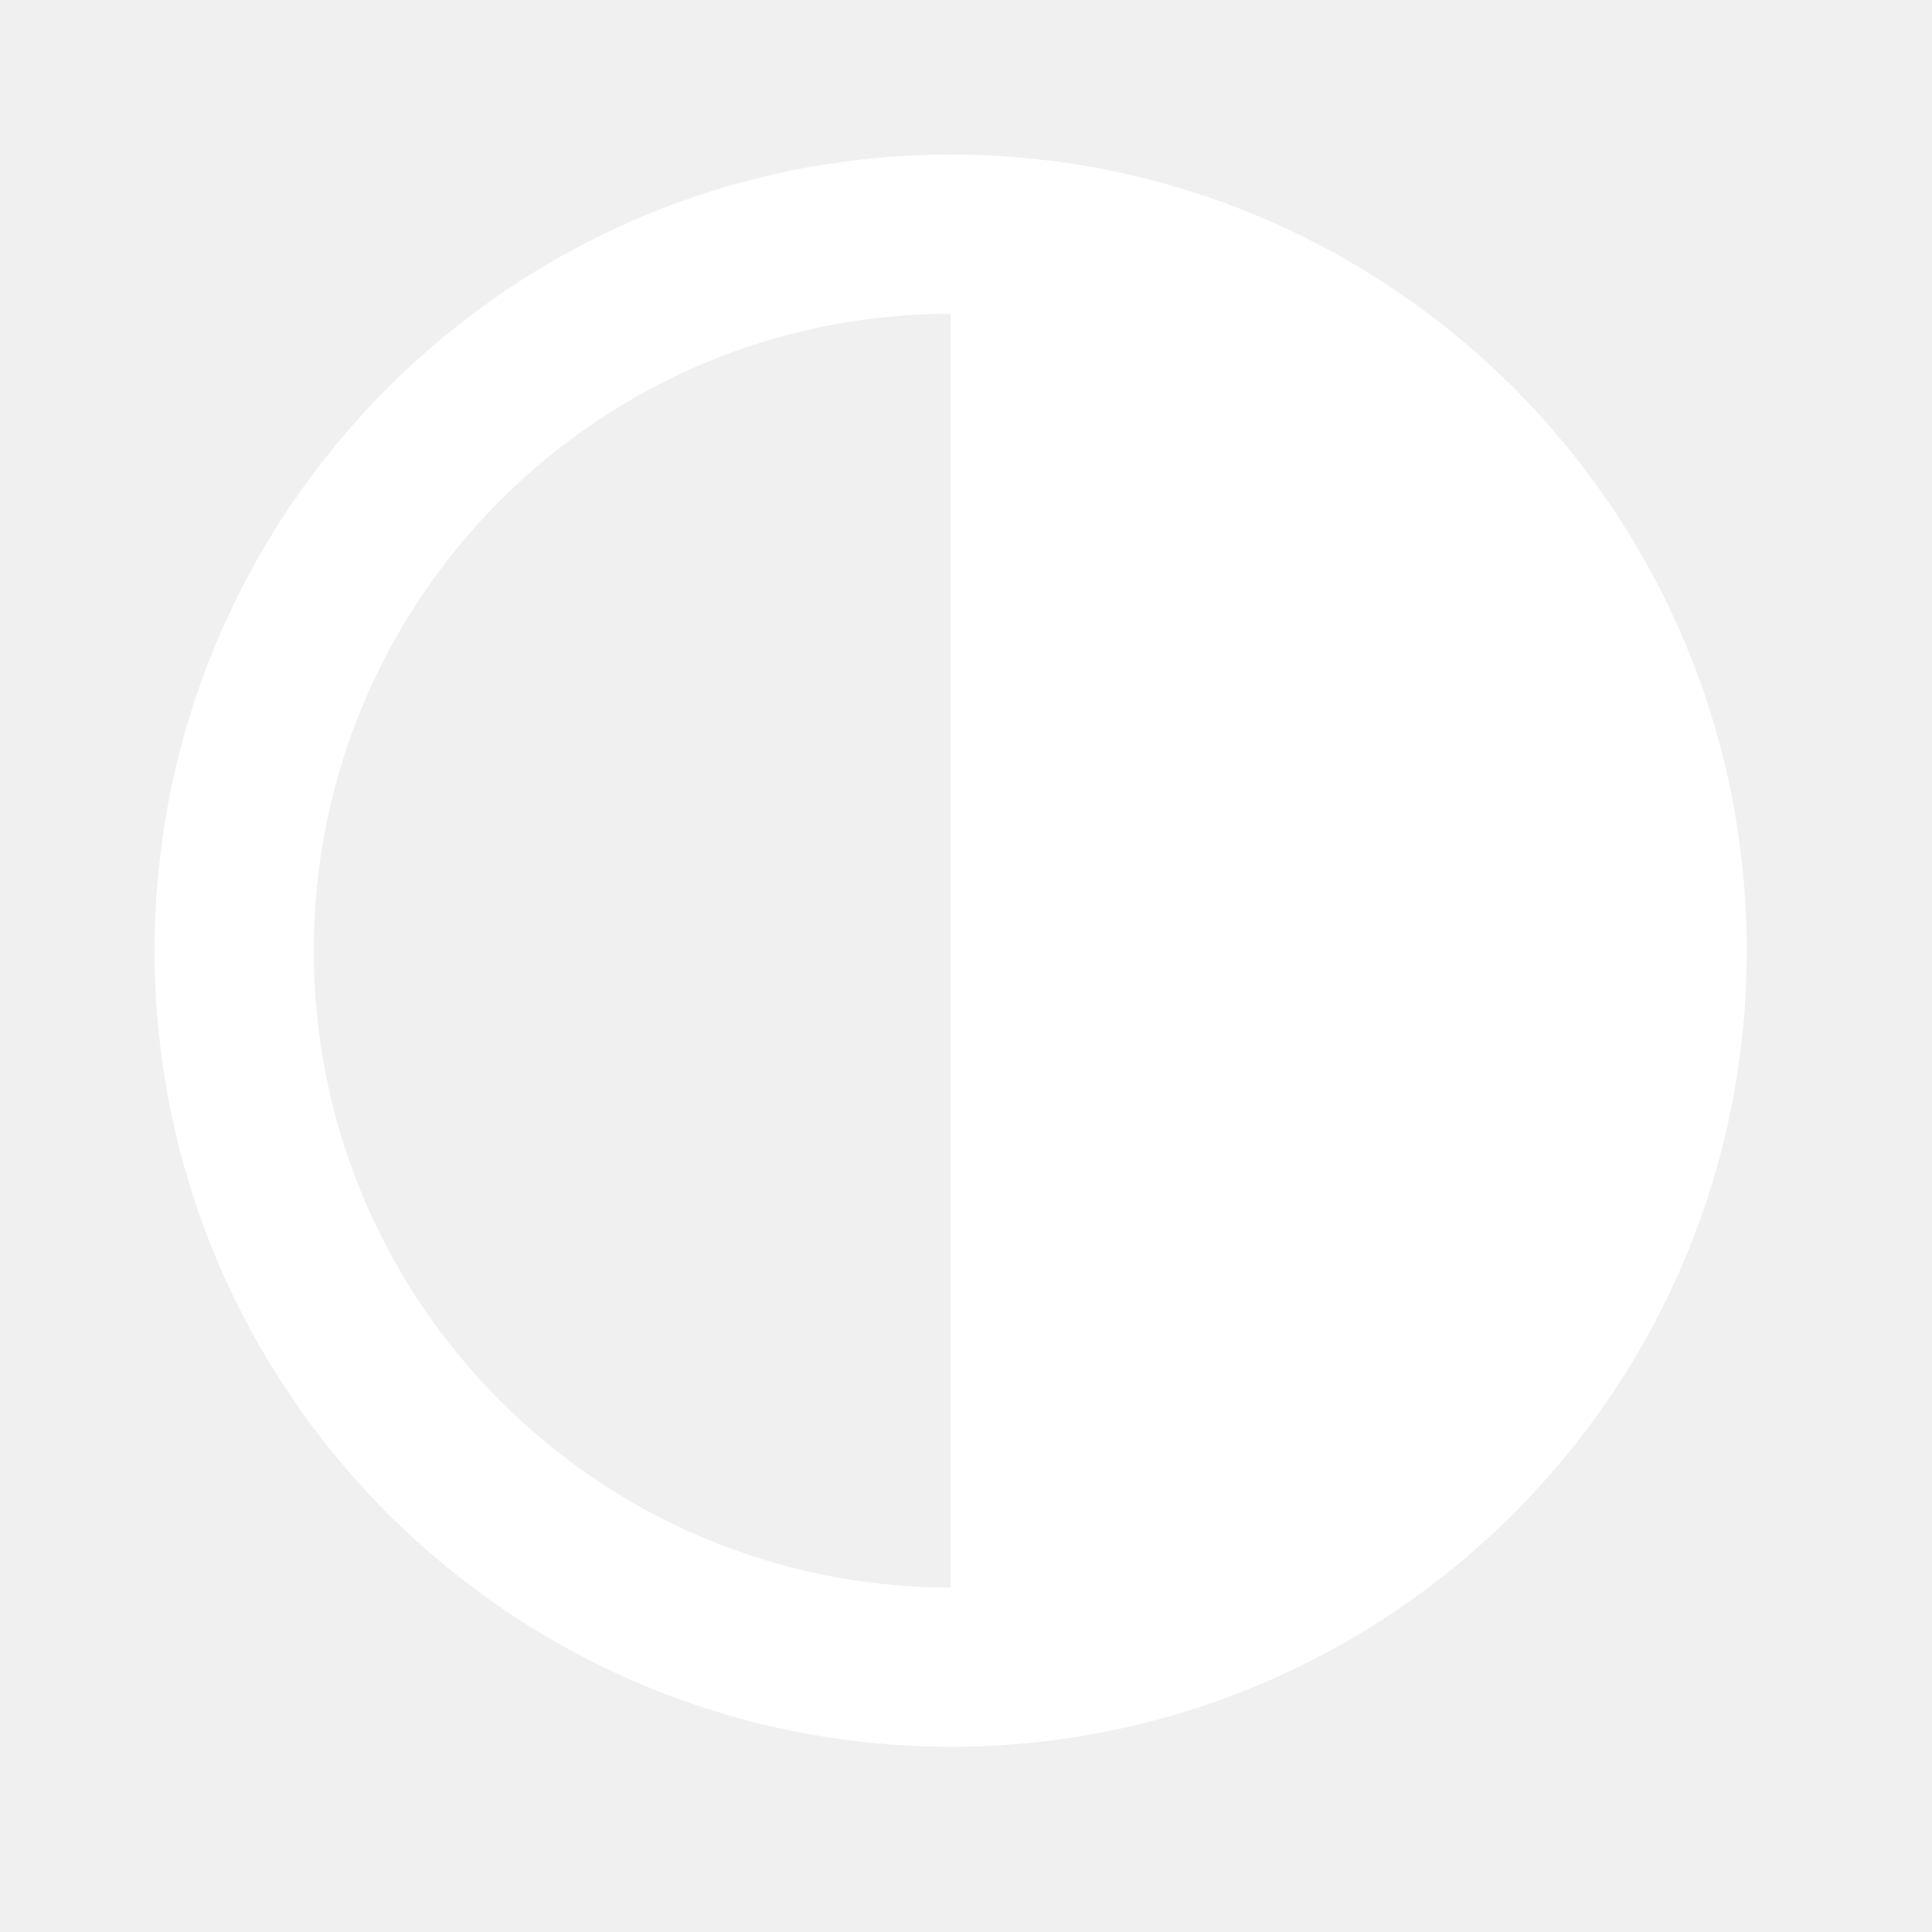
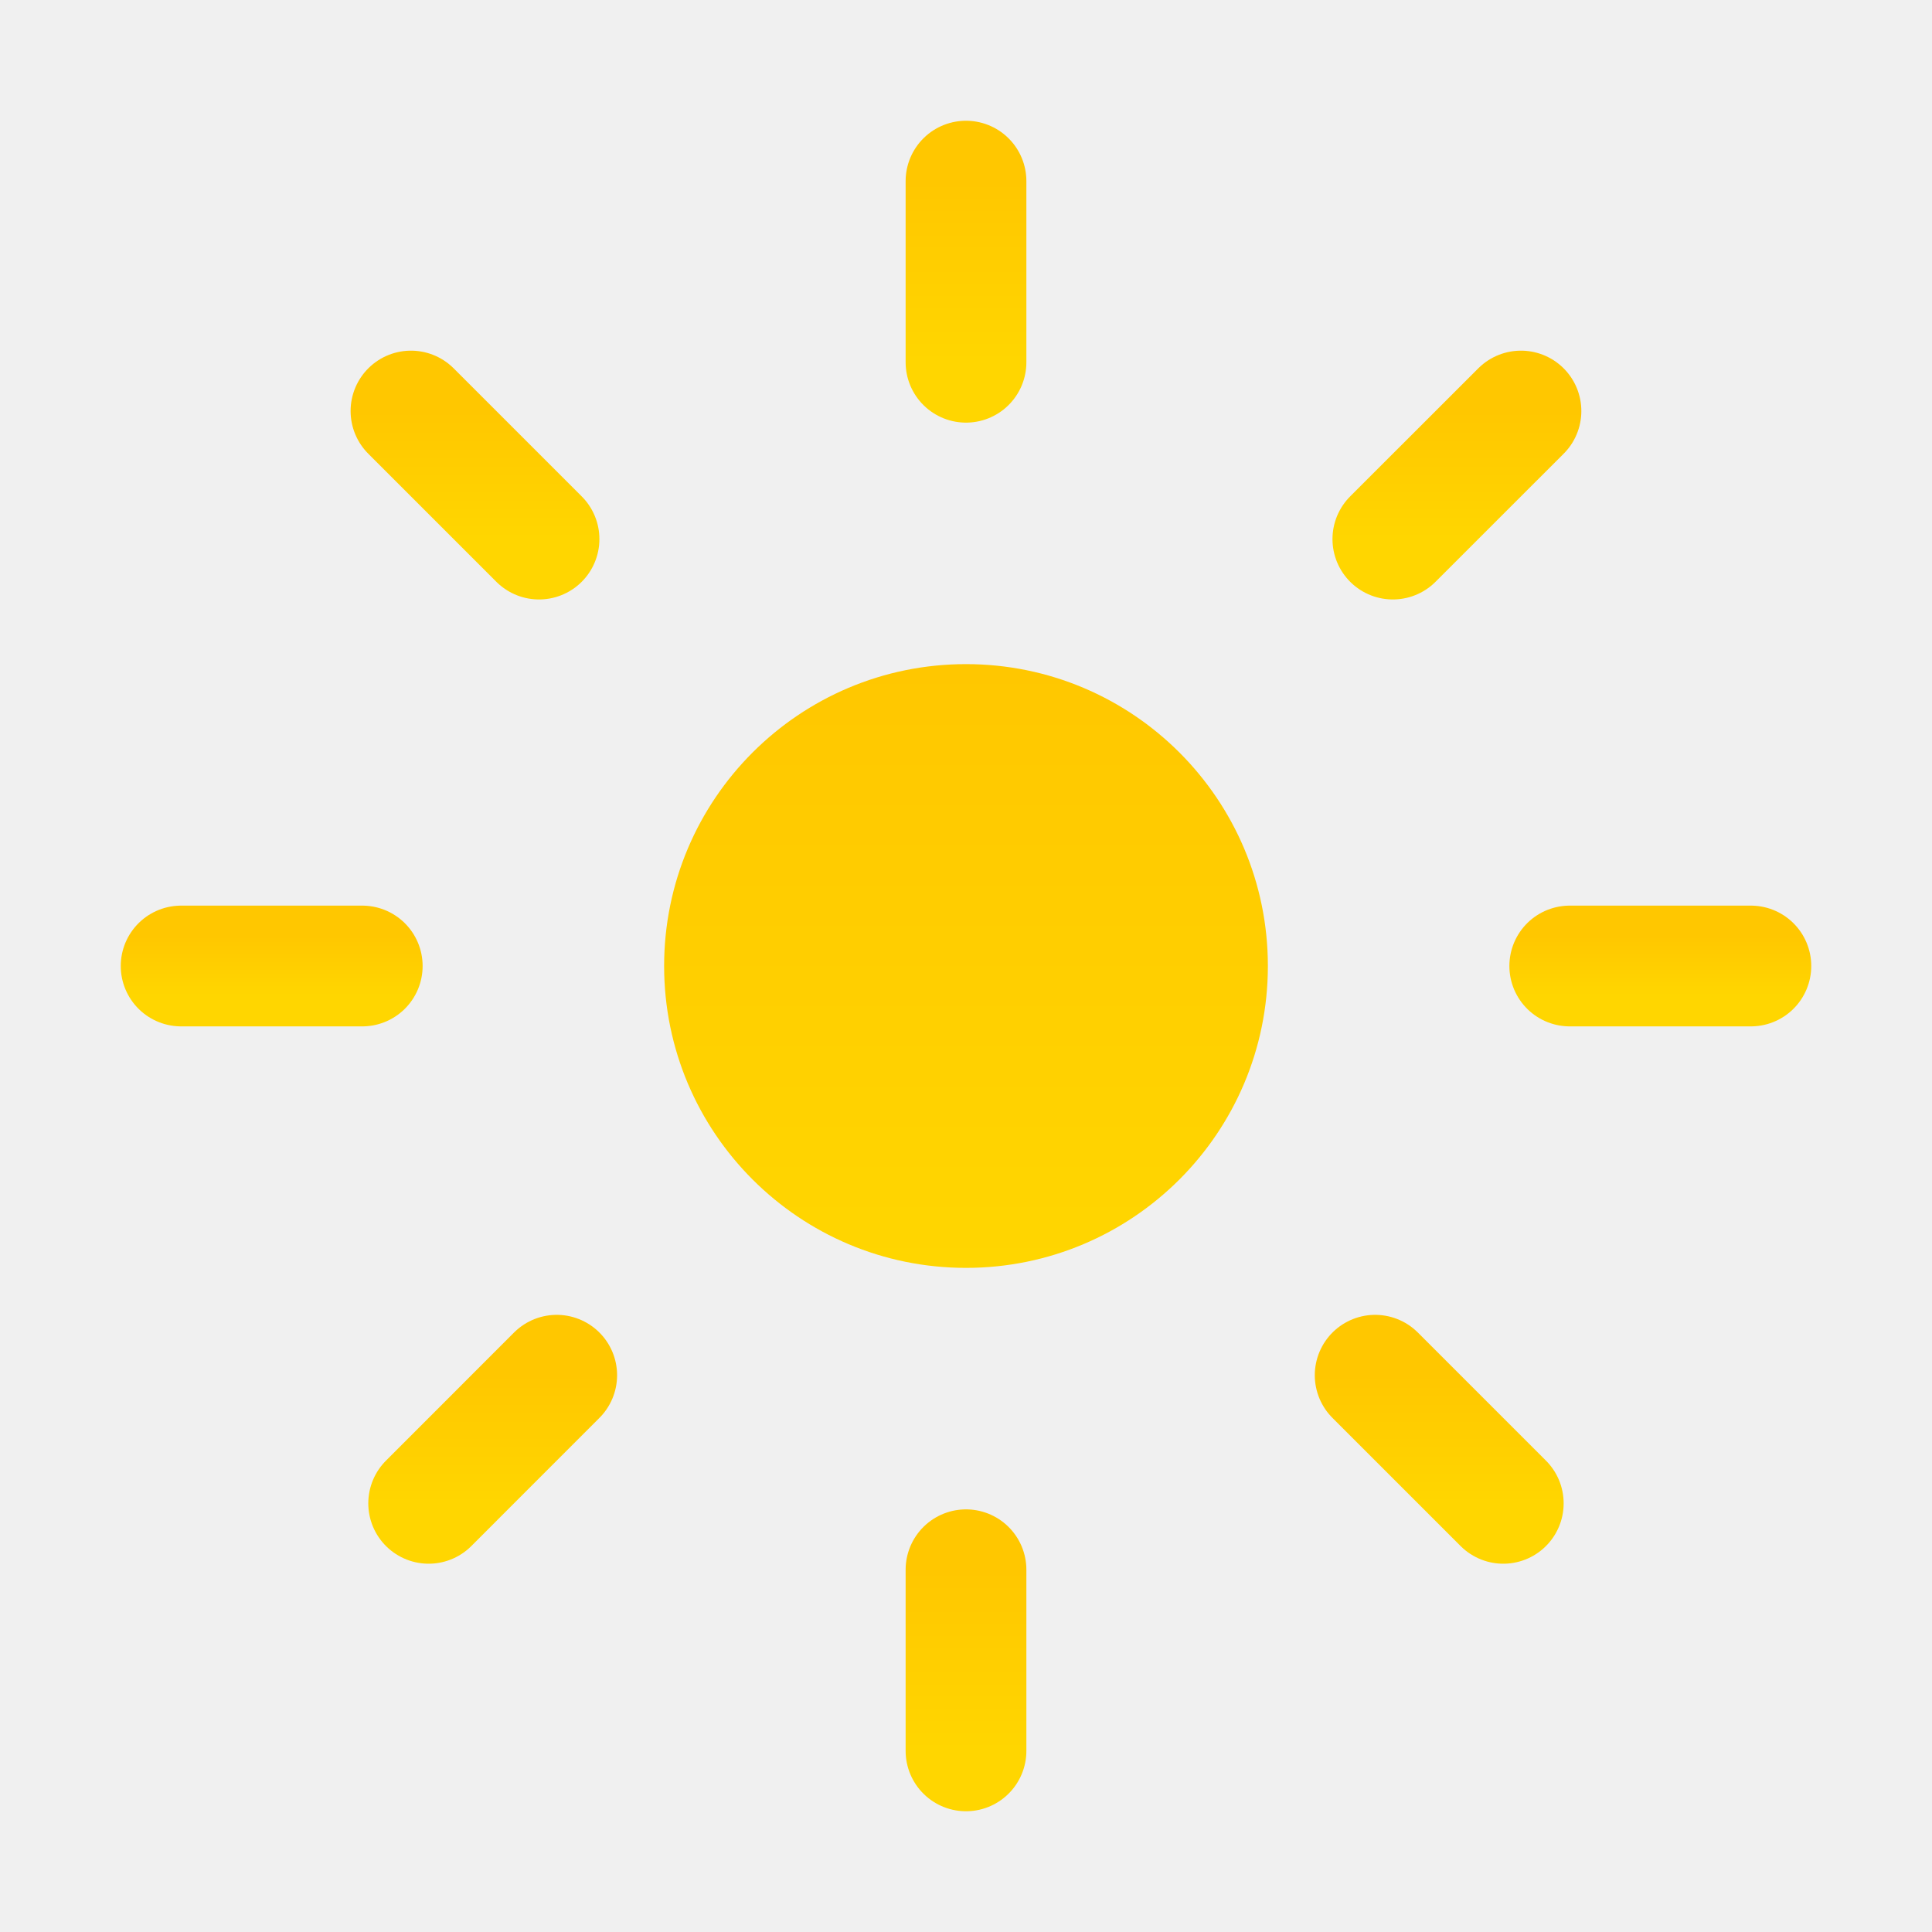
- <svg xmlns="http://www.w3.org/2000/svg" width="63" height="63" viewBox="0 0 63 63" fill="none">
-   <g clip-path="url(#clip0_916_21233)">
-     <circle cx="31" cy="31" r="23.364" stroke="white" stroke-width="5.192" stroke-linecap="round" />
-     <path d="M31 7.636C43.903 7.636 54.364 18.097 54.364 31C54.364 43.904 43.903 54.364 31 54.364C31 31 31 31 31 7.636Z" fill="white" />
-   </g>
+ <svg xmlns="http://www.w3.org/2000/svg" width="32" height="32" viewBox="0 0 32 32" fill="none">
+   <path d="M16 29V26" stroke="url(#paint0_linear_7_6403)" stroke-width="2" stroke-linecap="round" stroke-linejoin="round" />
+   <path d="M24.899 24.9L22.777 22.778" stroke="url(#paint1_linear_7_6403)" stroke-width="2" stroke-linecap="round" stroke-linejoin="round" />
+   <path d="M7.1 24.9L9.221 22.778" stroke="url(#paint2_linear_7_6403)" stroke-width="2" stroke-linecap="round" stroke-linejoin="round" />
+   <path d="M26 16H29" stroke="url(#paint3_linear_7_6403)" stroke-width="2" stroke-linecap="round" stroke-linejoin="round" />
+   <circle cx="16" cy="16" r="5" fill="url(#paint4_linear_7_6403)" />
+   <path d="M3 16H6" stroke="url(#paint5_linear_7_6403)" stroke-width="2" stroke-linecap="round" stroke-linejoin="round" />
+   <path d="M23.07 8.929L25.192 6.808" stroke="url(#paint6_linear_7_6403)" stroke-width="2" stroke-linecap="round" stroke-linejoin="round" />
+   <path d="M8.928 8.929L6.807 6.808" stroke="url(#paint7_linear_7_6403)" stroke-width="2" stroke-linecap="round" stroke-linejoin="round" />
+   <path d="M16 6V3" stroke="url(#paint8_linear_7_6403)" stroke-width="2" stroke-linecap="round" stroke-linejoin="round" />
  <defs>
-     <clipPath id="clip0_916_21233">
-       <rect width="62.304" height="62.304" fill="white" />
-     </clipPath>
+     <linearGradient id="paint0_linear_7_6403" x1="16" y1="26" x2="16" y2="29" gradientUnits="userSpaceOnUse">
+       <stop stop-color="#FFC700" />
+       <stop offset="1" stop-color="#FFD600" />
+     </linearGradient>
+     <linearGradient id="paint1_linear_7_6403" x1="23.838" y1="22.778" x2="23.838" y2="24.9" gradientUnits="userSpaceOnUse">
+       <stop stop-color="#FFC700" />
+       <stop offset="1" stop-color="#FFD600" />
+     </linearGradient>
+     <linearGradient id="paint2_linear_7_6403" x1="8.16" y1="22.778" x2="8.16" y2="24.9" gradientUnits="userSpaceOnUse">
+       <stop stop-color="#FFC700" />
+       <stop offset="1" stop-color="#FFD600" />
+     </linearGradient>
+     <linearGradient id="paint3_linear_7_6403" x1="27.5" y1="15.5" x2="27.5" y2="16.5" gradientUnits="userSpaceOnUse">
+       <stop stop-color="#FFC700" />
+       <stop offset="1" stop-color="#FFD600" />
+     </linearGradient>
+     <linearGradient id="paint4_linear_7_6403" x1="16" y1="11" x2="16" y2="21" gradientUnits="userSpaceOnUse">
+       <stop stop-color="#FFC700" />
+       <stop offset="1" stop-color="#FFD600" />
+     </linearGradient>
+     <linearGradient id="paint5_linear_7_6403" x1="4.5" y1="15.5" x2="4.5" y2="16.5" gradientUnits="userSpaceOnUse">
+       <stop stop-color="#FFC700" />
+       <stop offset="1" stop-color="#FFD600" />
+     </linearGradient>
+     <linearGradient id="paint6_linear_7_6403" x1="24.131" y1="6.808" x2="24.131" y2="8.929" gradientUnits="userSpaceOnUse">
+       <stop stop-color="#FFC700" />
+       <stop offset="1" stop-color="#FFD600" />
+     </linearGradient>
+     <linearGradient id="paint7_linear_7_6403" x1="7.867" y1="6.808" x2="7.867" y2="8.929" gradientUnits="userSpaceOnUse">
+       <stop stop-color="#FFC700" />
+       <stop offset="1" stop-color="#FFD600" />
+     </linearGradient>
+     <linearGradient id="paint8_linear_7_6403" x1="16" y1="3" x2="16" y2="6" gradientUnits="userSpaceOnUse">
+       <stop stop-color="#FFC700" />
+       <stop offset="1" stop-color="#FFD600" />
+     </linearGradient>
  </defs>
</svg>
